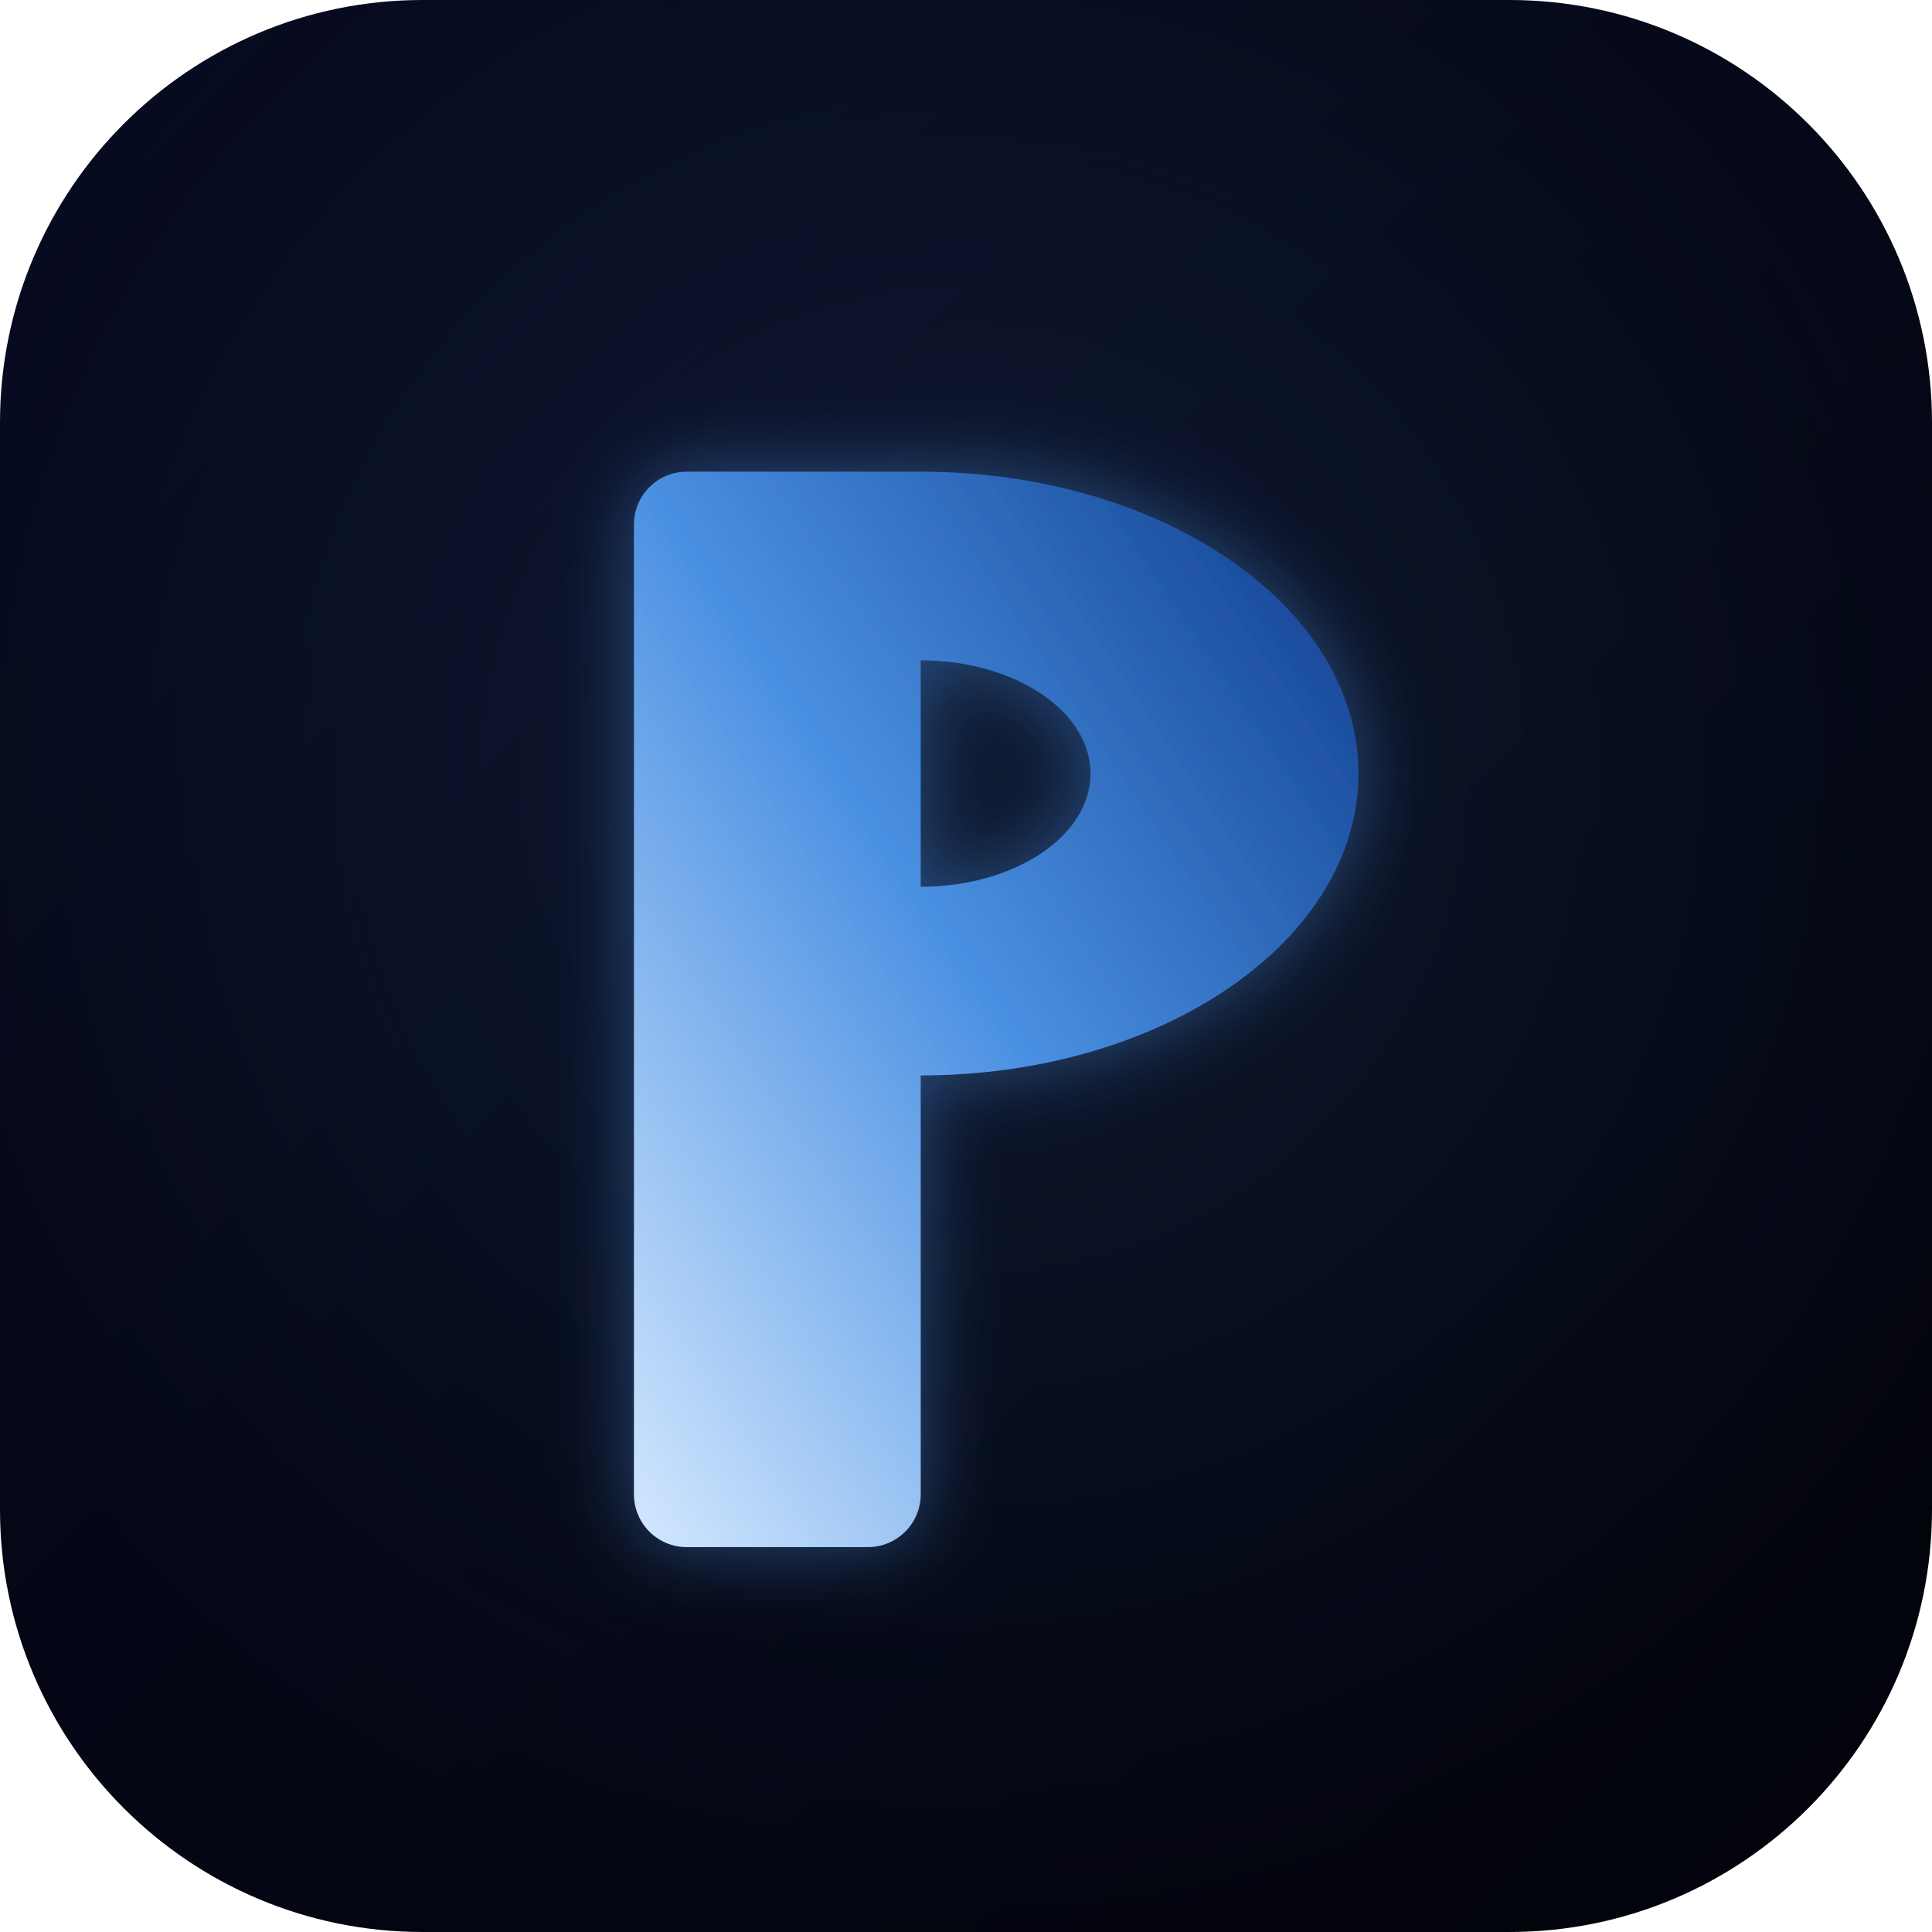
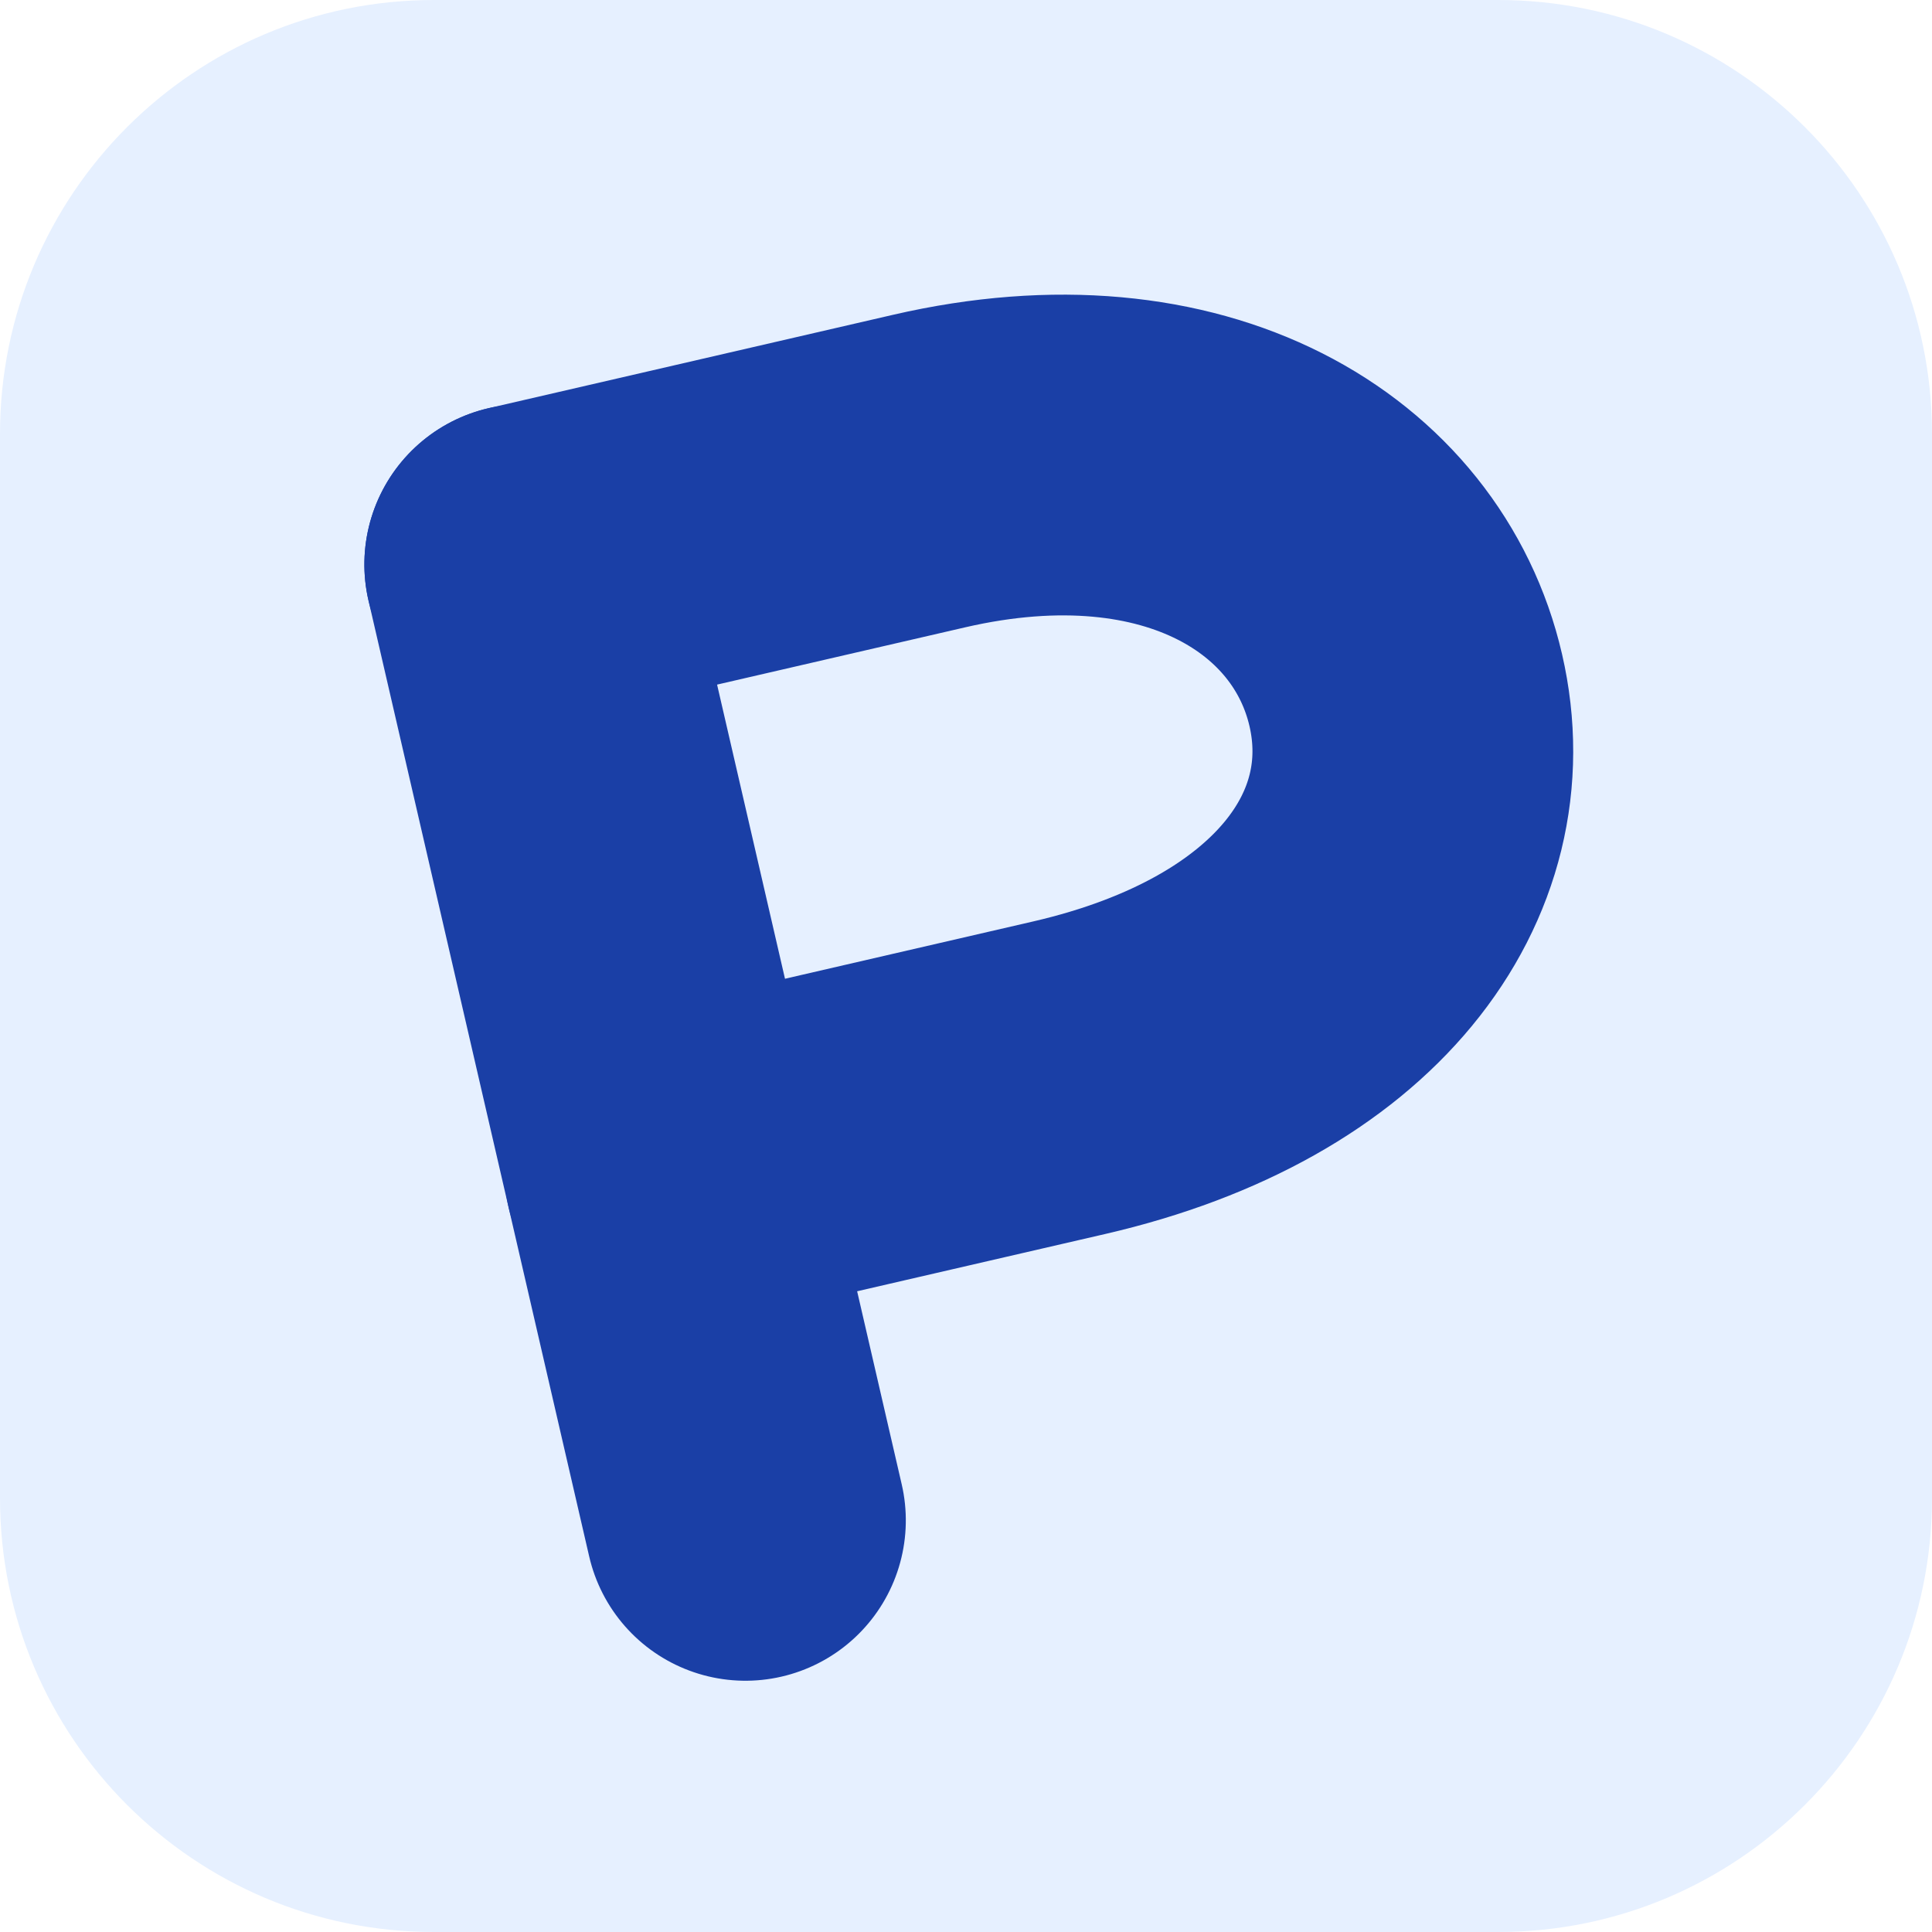
- <svg xmlns="http://www.w3.org/2000/svg" viewBox="0 0 512 512" width="512" height="512" role="img" aria-label="PlayBridge — Bond Mono">
-   <defs>
-     <linearGradient id="tile" x1="0" y1="0" x2="1" y2="1">
-       <stop offset="0" stop-color="#06091e" />
-       <stop offset="1" stop-color="#02030a" />
-     </linearGradient>
-     <radialGradient id="tileGlow" cx="0.5" cy="0.4" r="0.6">
-       <stop offset="0" stop-color="#4a90e2" stop-opacity="0.14" />
-       <stop offset="1" stop-color="#4a90e2" stop-opacity="0" />
-     </radialGradient>
-     <linearGradient id="bond" x1="0" y1="1" x2="1" y2="0">
-       <stop offset="0" stop-color="#d4e8ff" />
-       <stop offset="0.5" stop-color="#4a90e2" />
-       <stop offset="1" stop-color="#0d3a8a" />
-     </linearGradient>
-     <filter id="pGlow" x="-30%" y="-30%" width="160%" height="160%">
-       <feGaussianBlur in="SourceAlpha" stdDeviation="10" result="blur" />
-       <feFlood flood-color="#4a90e2" flood-opacity="0.45" />
-       <feComposite in2="blur" operator="in" result="g" />
-       <feMerge>
-         <feMergeNode in="g" />
-         <feMergeNode in="SourceGraphic" />
-       </feMerge>
-     </filter>
-   </defs>
-   <rect width="512" height="512" rx="112" fill="url(#tile)" />
-   <rect width="512" height="512" rx="112" fill="url(#tileGlow)" />
-   <g filter="url(#pGlow)">
-     <path fill="url(#bond)" fill-rule="evenodd" d="       M168 139 a14 14 0 0 1 14 -14       H244 a116 80 0 0 1 0 160       V396 a14 14 0 0 1 -14 14       H182 a14 14 0 0 1 -14 -14 Z       M244 175 a45 30 0 0 1 0 60 Z     " />
+ <svg xmlns="http://www.w3.org/2000/svg" viewBox="0 0 1024 1024" width="256" height="256">
+   <rect width="1024" height="1024" rx="230" fill="#e6f0ff" />
+   <g transform="rotate(-13 512 512)" fill="none" stroke="#1a3fa6" stroke-width="170" stroke-linecap="round" stroke-linejoin="round">
+     <path d="M 332 772 L 332 252" />
+     <path d="M 332 252 L 552 252 C 692 252 772 332 772 422              C 772 512 692 582 552 582 L 332 582" />
  </g>
</svg>
